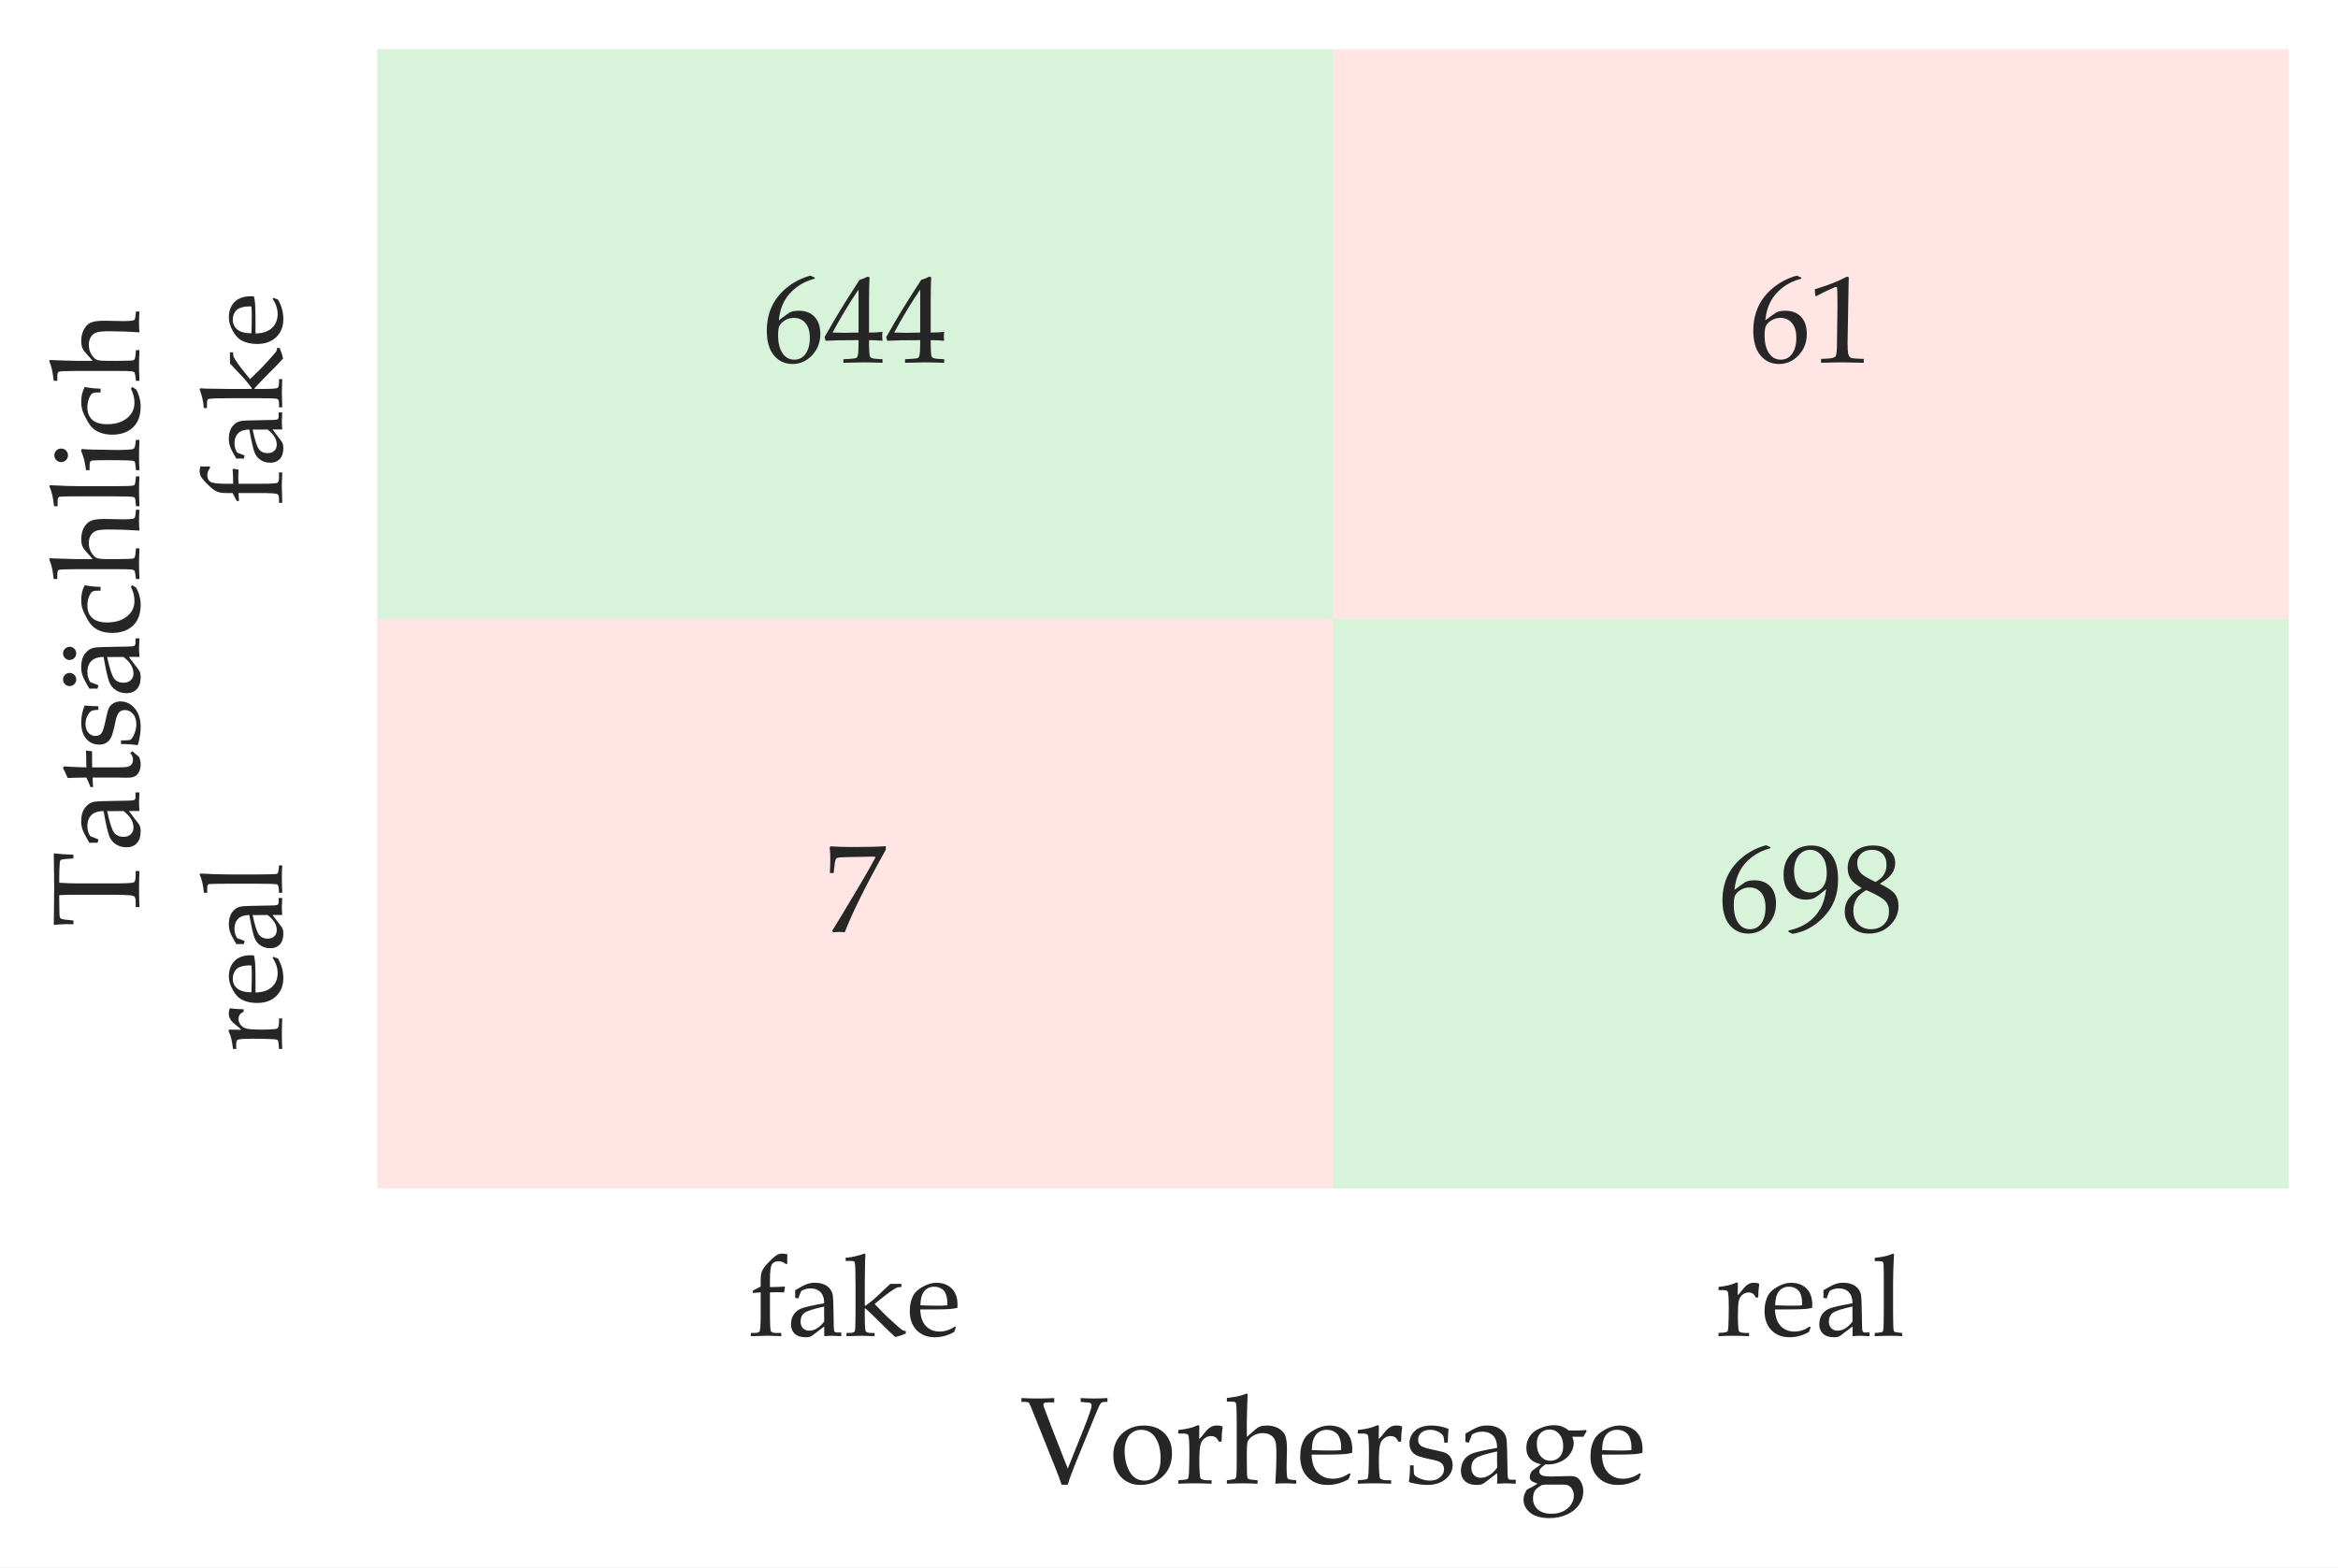
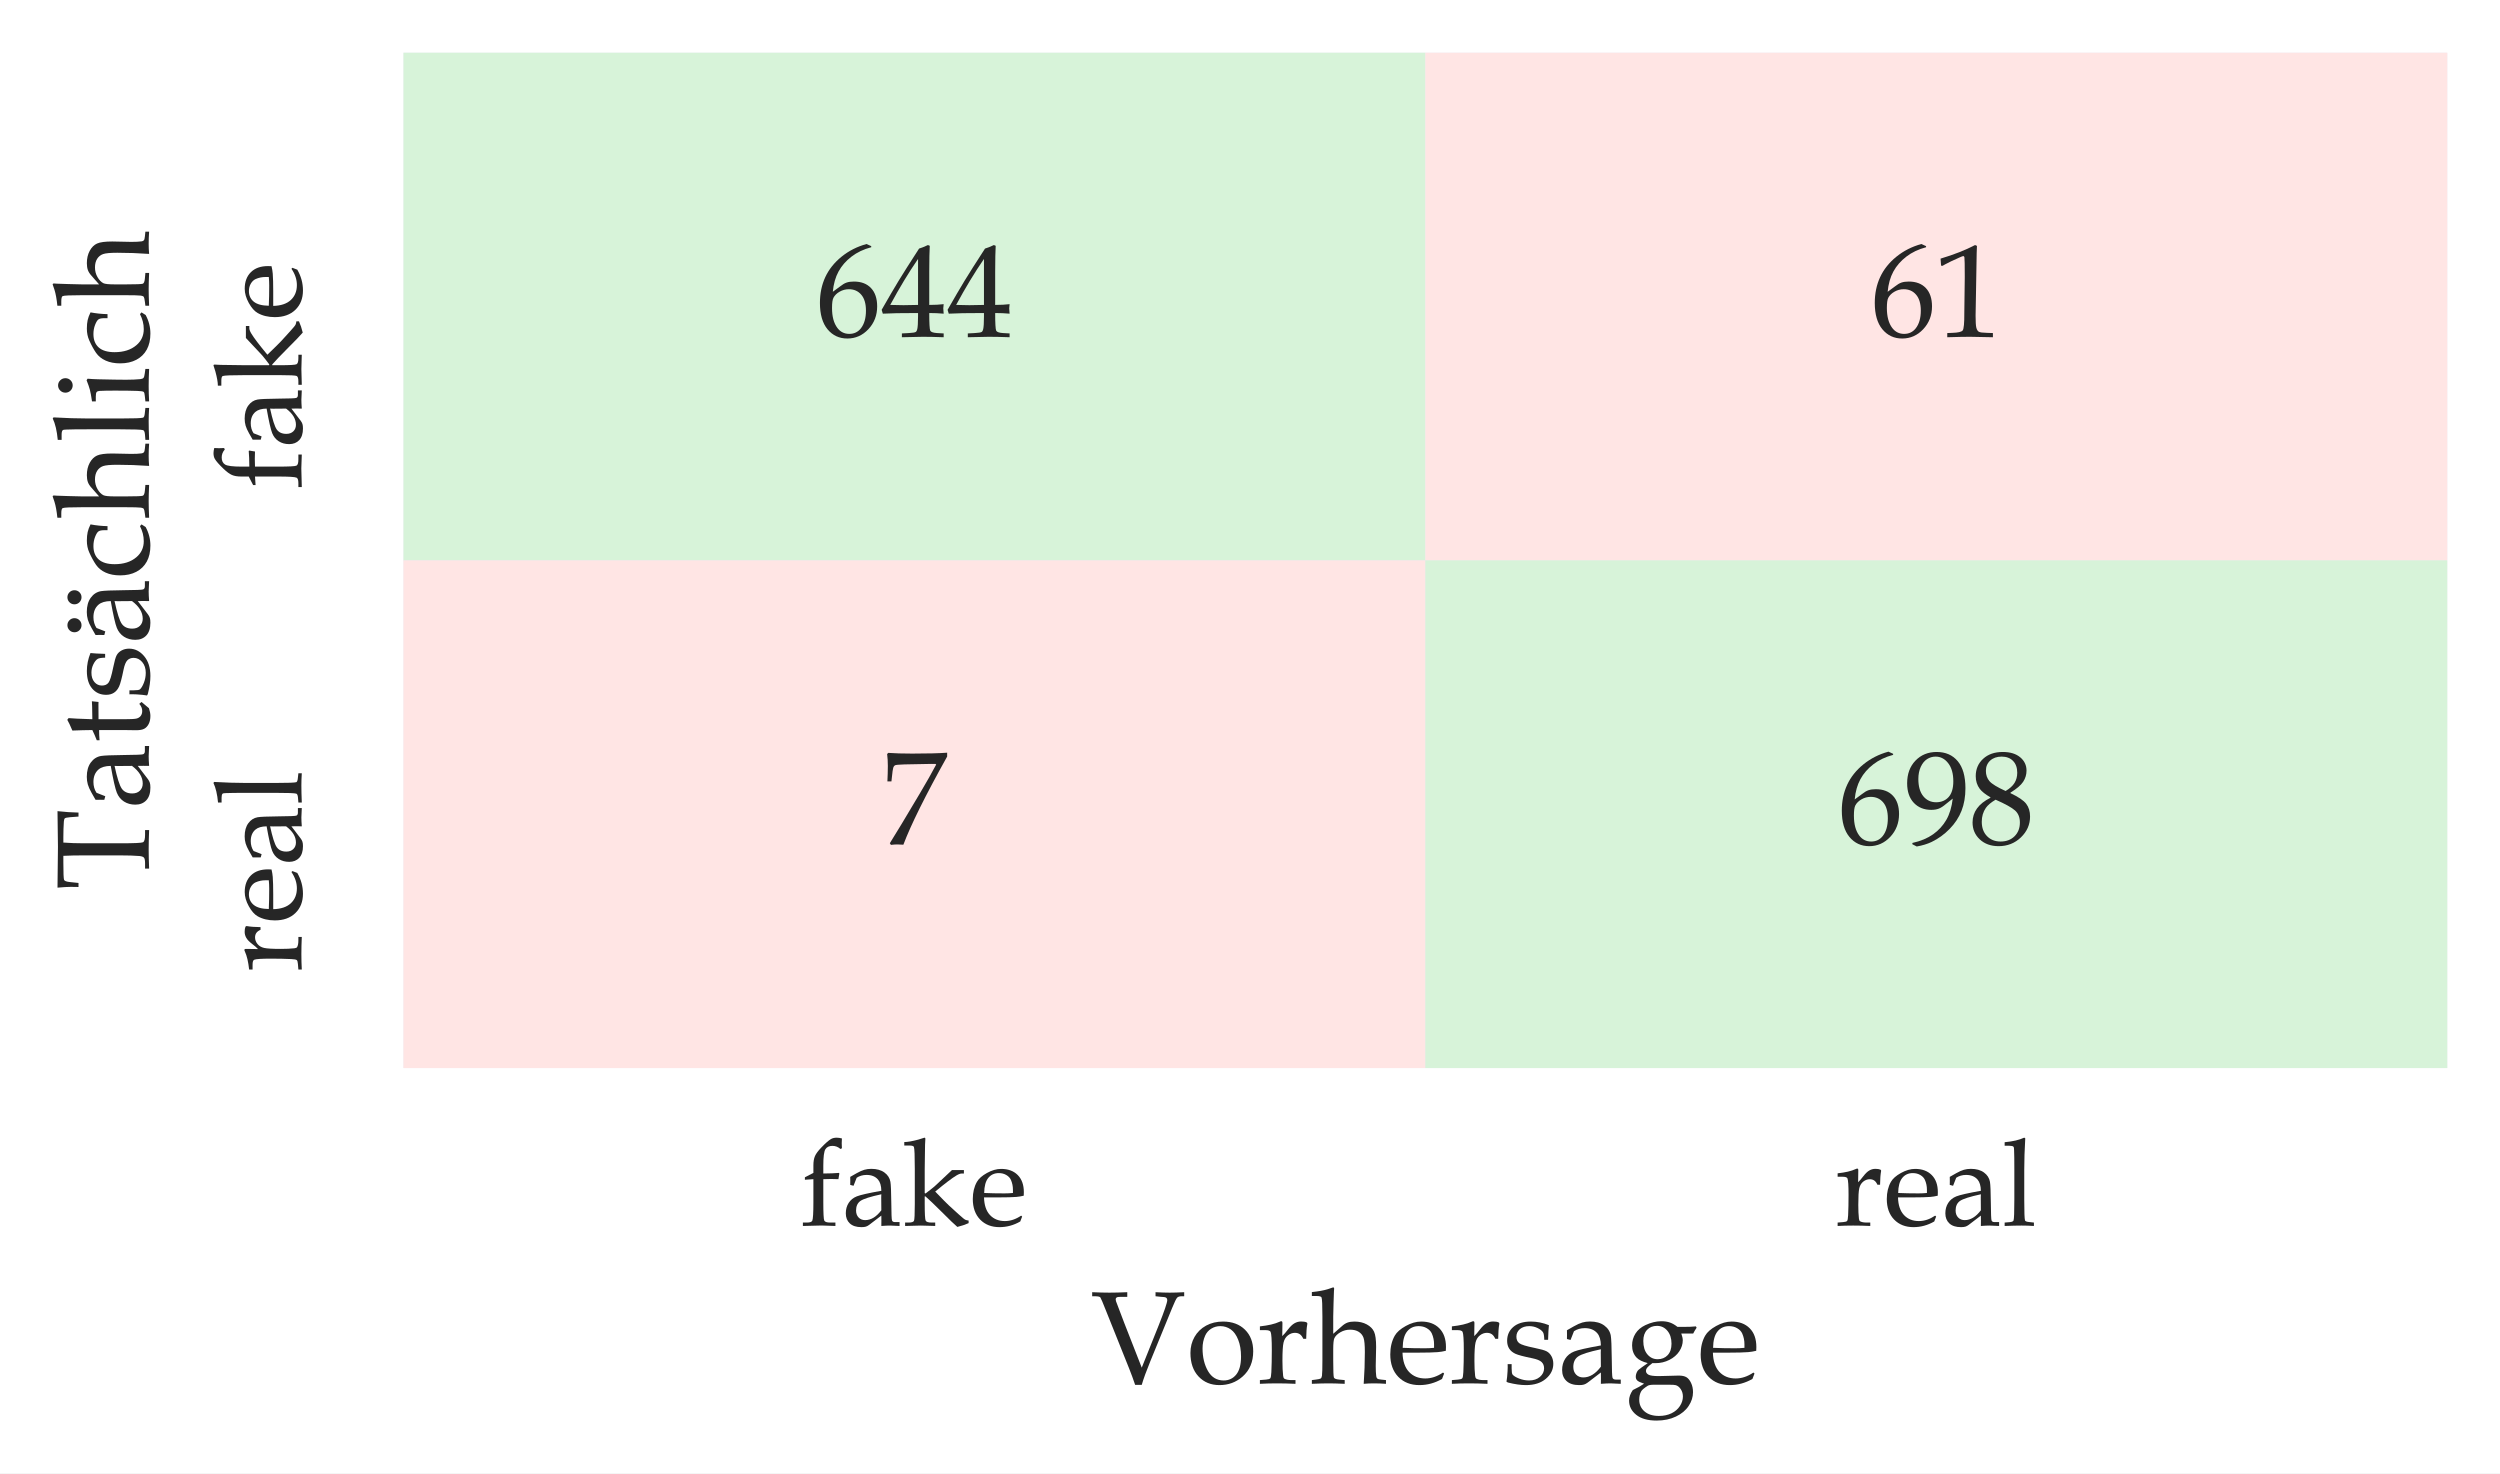
- <svg xmlns="http://www.w3.org/2000/svg" xmlns:xlink="http://www.w3.org/1999/xlink" height="228.846pt" version="1.1" viewBox="0 0 341.281 228.846" width="341.281pt">
+ <svg xmlns="http://www.w3.org/2000/svg" xmlns:xlink="http://www.w3.org/1999/xlink" height="201.126pt" version="1.1" viewBox="0 0 341.281 201.126" width="341.281pt">
  <defs>
    <style type="text/css">*{stroke-linecap:butt;stroke-linejoin:round;}</style>
  </defs>
  <g id="figure_1">
    <g id="patch_1">
-       <path d="M 0 228.846  L 341.281 228.846  L 341.281 0  L 0 0  z " style="fill:#ffffff;" />
+       <path d="M 0 201.126  L 341.281 201.126  L 341.281 0  L 0 0  z " style="fill:#ffffff;" />
    </g>
    <g id="axes_1">
      <g id="patch_2">
-         <path d="M 55.081 173.52  L 334.081 173.52  L 334.081 7.2  L 55.081 7.2  z " style="fill:#eaeaf2;" />
+         <path d="M 55.081 145.8  L 334.081 145.8  L 334.081 7.2  L 55.081 7.2  z " style="fill:#eaeaf2;" />
      </g>
      <g id="matplotlib.axis_1">
        <g id="xtick_1">
          <g id="text_1">
-             <g style="fill:#262626;" transform="translate(109.4194 195.0238)scale(0.165 -0.165)">
+             <g style="fill:#262626;" transform="translate(109.4194 167.3038)scale(0.165 -0.165)">
              <defs>
                <path d="M 1153 2456  L 1153 1241  Q 1153 366 1204 262  Q 1256 159 1519 159  L 1794 159  L 1794 -22  Q 1281 3 1059 3  L 72 -22  L 72 159  L 281 159  Q 525 159 569 256  Q 628 388 628 1241  L 628 2456  L 178 2425  L 178 2556  Q 400 2666 628 2788  L 628 3184  Q 628 3488 711 3678  Q 794 3869 1044 4128  Q 1375 4475 1559 4581  Q 1681 4653 1866 4653  Q 1988 4653 2138 4613  Q 2128 4453 2128 4356  Q 2128 4259 2138 4091  L 2059 4056  Q 1875 4219 1638 4219  Q 1375 4219 1264 4041  Q 1153 3863 1153 3172  L 1153 2756  Q 1659 2759 1981 2788  L 2003 2756  L 1953 2456  L 1569 2466  Q 1428 2466 1153 2456  z " id="BookAntiqua-66" transform="scale(0.015625)" />
                <path d="M 447 2153  L 450 2363  L 447 2578  L 788 2772  Q 1019 2903 1192 2953  Q 1366 3003 1563 3003  Q 1994 3003 2258 2809  Q 2522 2616 2575 2316  Q 2613 2091 2622 1200  Q 2628 359 2659 271  Q 2691 184 2816 184  L 3059 184  L 3059 -22  Q 2703 0 2563 0  Q 2388 0 2094 -22  L 2097 256  Q 2097 391 2094 528  L 1447 34  Q 1359 -31 1275 -57  Q 1191 -84 1041 -84  Q 638 -84 425 114  Q 213 313 213 647  Q 213 963 364 1198  Q 516 1434 795 1546  Q 1075 1659 2094 1841  Q 2088 2238 1919 2434  Q 1706 2681 1313 2681  Q 1163 2681 1031 2643  Q 900 2606 788 2531  Q 697 2309 622 2106  L 447 2153  z M 2094 1656  Q 1225 1469 990 1305  Q 756 1141 756 797  Q 756 566 890 427  Q 1025 288 1238 288  Q 1472 288 1686 419  Q 1900 550 2094 809  L 2088 1503  L 2094 1656  z " id="BookAntiqua-61" transform="scale(0.015625)" />
                <path d="M 1191 1544  L 1191 1147  Q 1191 359 1242 259  Q 1294 159 1556 159  L 1747 159  L 1747 -22  L 1578 -16  Q 1128 0 984 0  L 153 -22  L 153 159  L 338 159  Q 578 159 622 250  Q 666 341 666 1141  L 666 3003  Q 666 4038 619 4163  Q 591 4238 375 4238  L 109 4238  L 109 4422  Q 372 4422 859 4553  L 1175 4653  Q 1225 4653 1225 4591  L 1209 4278  Q 1203 4159 1191 2972  L 1191 1719  L 1231 1697  Q 1516 1909 1716 2078  Q 1819 2166 2184 2516  L 2634 2938  L 3266 2938  L 3266 2756  L 3153 2756  Q 3044 2756 2872 2653  Q 2531 2450 1747 1800  Q 2334 1191 2469 1069  Q 3094 494 3222 391  Q 3300 325 3356 301  Q 3413 278 3516 266  L 3516 128  Q 3244 6 2919 -72  Q 2734 78 2047 766  Q 1544 1269 1231 1544  L 1191 1544  z " id="BookAntiqua-6b" transform="scale(0.015625)" />
                <path d="M 772 1491  Q 788 875 1088 556  Q 1388 238 1875 238  Q 2094 238 2309 309  Q 2525 381 2738 525  L 2791 478  L 2691 216  Q 2431 66 2156 -9  Q 1881 -84 1591 -84  Q 956 -84 567 317  Q 178 719 178 1406  Q 178 1931 397 2316  Q 541 2569 928 2784  Q 1316 3000 1681 3000  Q 2234 3000 2557 2675  Q 2881 2350 2881 1766  L 2875 1581  Q 2669 1531 2481 1516  Q 2147 1491 1553 1491  L 772 1491  z M 781 1725  Q 1266 1703 1850 1703  Q 2084 1703 2303 1725  L 2303 1900  Q 2303 2175 2194 2422  Q 2125 2575 1953 2676  Q 1781 2778 1556 2778  Q 1206 2778 997 2522  Q 788 2266 781 1725  z " id="BookAntiqua-65" transform="scale(0.015625)" />
              </defs>
              <use xlink:href="#BookAntiqua-66" />
              <use x="33.301" xlink:href="#BookAntiqua-61" />
              <use x="83.301" xlink:href="#BookAntiqua-6b" />
              <use x="138.916" xlink:href="#BookAntiqua-65" />
            </g>
          </g>
        </g>
        <g id="xtick_2">
          <g id="text_2">
-             <g style="fill:#262626;" transform="translate(250.5939 195.0238)scale(0.165 -0.165)">
+             <g style="fill:#262626;" transform="translate(250.5939 167.3038)scale(0.165 -0.165)">
              <defs>
                <path d="M 1188 2294  Q 1313 2413 1459 2606  Q 1634 2834 1784 2918  Q 1934 3003 2100 3003  Q 2272 3003 2363 2963  Q 2406 2944 2406 2903  L 2403 2872  Q 2356 2619 2350 2163  L 2209 2163  Q 2138 2322 2039 2387  Q 1941 2453 1803 2453  Q 1619 2453 1461 2328  Q 1303 2203 1250 1978  Q 1197 1753 1197 1094  Q 1197 659 1231 363  Q 1244 253 1294 225  Q 1413 159 1644 159  L 1831 159  L 1831 -22  Q 1353 0 925 0  Q 509 0 103 -22  L 103 159  L 403 184  Q 563 197 605 244  Q 647 291 659 547  Q 681 997 681 1616  Q 681 2369 622 2500  Q 581 2584 366 2584  L 103 2584  L 103 2766  Q 406 2800 643 2854  Q 881 2909 1066 2994  Q 1109 3016 1138 3016  Q 1172 3016 1184 2997  Q 1197 2978 1197 2913  L 1188 2294  z " id="BookAntiqua-72" transform="scale(0.015625)" />
                <path d="M 1244 4619  Q 1191 3703 1191 2963  L 1191 1356  Q 1191 400 1231 272  Q 1253 206 1438 188  L 1703 159  L 1703 -22  Q 1363 0 1053 0  Q 709 0 153 -22  L 153 159  L 422 181  Q 600 197 625 272  Q 666 394 666 1381  L 666 2978  L 663 3578  L 653 3988  Q 653 4141 619 4175  Q 569 4225 409 4225  L 153 4225  L 153 4413  Q 803 4472 1191 4656  L 1244 4619  z " id="BookAntiqua-6c" transform="scale(0.015625)" />
              </defs>
              <use xlink:href="#BookAntiqua-72" />
              <use x="39.502" xlink:href="#BookAntiqua-65" />
              <use x="87.402" xlink:href="#BookAntiqua-61" />
              <use x="137.402" xlink:href="#BookAntiqua-6c" />
            </g>
          </g>
        </g>
        <g id="text_3">
-           <g style="fill:#262626;" transform="translate(148.8769 216.5667)scale(0.18 -0.18)">
+           <g style="fill:#262626;" transform="translate(148.8769 188.8467)scale(0.18 -0.18)">
            <defs>
              <path d="M 2163 -72  Q 2022 347 1875 713  L 756 3509  Q 516 4116 475 4172  Q 434 4228 206 4228  L 78 4228  L 78 4425  Q 569 4403 913 4403  Q 1275 4403 1781 4425  L 1781 4200  L 1472 4200  Q 1313 4200 1266 4170  Q 1219 4141 1219 4078  Q 1219 4038 1234 3988  L 1641 2916  L 2484 763  L 3306 2816  Q 3722 3863 3722 4041  Q 3722 4184 3550 4191  L 3422 4200  L 3153 4228  L 3153 4425  Q 3569 4403 3838 4403  Q 4119 4403 4544 4425  L 4544 4228  L 4419 4228  Q 4269 4228 4201 4158  Q 4134 4088 3959 3659  L 2906 1088  Q 2609 363 2484 -72  L 2163 -72  z " id="BookAntiqua-56" transform="scale(0.015625)" />
              <path d="M 225 1478  Q 225 1909 425 2257  Q 625 2606 986 2803  Q 1347 3000 1806 3000  Q 2472 3000 2872 2606  Q 3272 2213 3272 1556  Q 3272 781 2750 325  Q 2284 -84 1634 -84  Q 1009 -84 617 336  Q 225 756 225 1478  z M 813 1700  Q 813 1056 1077 598  Q 1341 141 1838 141  Q 2216 141 2448 428  Q 2681 716 2681 1300  Q 2681 1772 2543 2117  Q 2406 2463 2181 2620  Q 1956 2778 1678 2778  Q 1431 2778 1232 2653  Q 1034 2528 941 2319  Q 813 2034 813 1700  z " id="BookAntiqua-6f" transform="scale(0.015625)" />
              <path d="M 1134 2406  L 1544 2766  Q 1688 2900 1827 2950  Q 1966 3000 2163 3000  Q 2509 3000 2764 2861  Q 3019 2722 3117 2505  Q 3216 2288 3216 1766  L 3197 841  Q 3197 528 3222 347  Q 3231 272 3273 234  Q 3316 197 3456 184  L 3694 159  L 3694 -22  Q 3391 0 3103 0  Q 2856 0 2613 -22  Q 2669 763 2669 1522  Q 2669 2031 2605 2212  Q 2541 2394 2375 2500  Q 2209 2606 1956 2606  Q 1697 2606 1484 2482  Q 1272 2359 1191 2197  Q 1134 2081 1134 1647  L 1134 1103  Q 1134 359 1168 281  Q 1203 203 1419 184  L 1691 159  L 1691 -22  Q 1203 0 906 0  Q 597 0 97 -22  L 97 159  L 294 184  Q 478 206 525 236  Q 572 266 588 372  Q 609 541 609 1128  L 609 3238  Q 609 4072 566 4172  Q 538 4241 313 4241  L 97 4241  L 97 4431  Q 581 4481 872 4572  L 1128 4659  Q 1178 4659 1178 4594  L 1169 4466  L 1150 3903  Q 1134 3478 1134 3244  L 1134 2406  z " id="BookAntiqua-68" transform="scale(0.015625)" />
              <path d="M 475 934  L 475 731  Q 475 488 519 428  Q 600 328 836 234  Q 1072 141 1322 141  Q 1644 141 1847 314  Q 2050 488 2050 728  Q 2050 919 1931 1034  Q 1813 1150 1478 1219  Q 856 1344 656 1437  Q 456 1531 356 1687  Q 256 1844 256 2066  Q 256 2481 557 2740  Q 859 3000 1413 3000  Q 1850 3000 2284 2825  Q 2259 2613 2244 2113  L 2059 2113  Q 2053 2388 2000 2475  Q 1928 2591 1737 2684  Q 1547 2778 1331 2778  Q 1047 2778 876 2633  Q 706 2488 706 2269  Q 706 2059 841 1953  Q 975 1844 1584 1722  Q 2034 1631 2178 1553  Q 2322 1475 2409 1315  Q 2497 1156 2497 950  Q 2497 528 2136 222  Q 1775 -84 1172 -84  Q 788 -84 309 38  Q 225 59 225 103  L 234 147  Q 247 194 256 313  Q 284 616 284 784  L 281 934  L 475 934  z " id="BookAntiqua-73" transform="scale(0.015625)" />
              <path d="M 2797 2419  Q 2869 2219 2869 2091  Q 2869 1813 2700 1555  Q 2531 1297 2218 1139  Q 1906 981 1544 981  L 1397 984  Q 1191 831 1136 756  Q 1081 681 1081 609  Q 1081 491 1203 422  Q 1325 353 1700 353  Q 1844 353 2113 363  Q 2497 378 2669 378  Q 2916 378 3047 298  Q 3178 219 3272 20  Q 3366 -178 3366 -428  Q 3366 -778 3153 -1098  Q 2941 -1419 2534 -1612  Q 2128 -1806 1600 -1806  Q 956 -1806 609 -1526  Q 263 -1247 263 -838  Q 263 -584 444 -325  Q 769 -172 991 -16  Q 734 69 661 139  Q 588 209 588 319  Q 588 450 659 578  Q 700 656 866 769  L 1169 984  Q 794 1078 628 1250  Q 409 1481 409 1841  Q 409 2156 571 2415  Q 734 2675 1050 2825  Q 1453 3016 1828 3016  Q 2066 3016 2245 2953  Q 2425 2891 2613 2741  L 2875 2741  Q 3281 2741 3506 2766  L 3541 2700  Q 3447 2566 3375 2419  L 2797 2419  z M 2322 1925  Q 2322 2316 2122 2553  Q 1922 2791 1619 2791  Q 1319 2791 1136 2597  Q 953 2403 953 2059  Q 953 1644 1151 1408  Q 1350 1172 1650 1172  Q 1950 1172 2136 1370  Q 2322 1569 2322 1925  z M 1472 -66  Q 1250 -66 1169 -116  Q 906 -284 850 -388  Q 756 -550 756 -797  Q 756 -1138 1009 -1359  Q 1263 -1581 1713 -1581  Q 2059 -1581 2321 -1453  Q 2584 -1325 2729 -1101  Q 2875 -878 2875 -641  Q 2875 -438 2773 -284  Q 2672 -131 2531 -88  Q 2459 -66 2203 -66  L 1472 -66  z " id="BookAntiqua-67" transform="scale(0.015625)" />
            </defs>
            <use xlink:href="#BookAntiqua-56" />
            <use x="72.217" xlink:href="#BookAntiqua-6f" />
            <use x="126.807" xlink:href="#BookAntiqua-72" />
            <use x="166.309" xlink:href="#BookAntiqua-68" />
            <use x="224.512" xlink:href="#BookAntiqua-65" />
            <use x="272.412" xlink:href="#BookAntiqua-72" />
            <use x="311.914" xlink:href="#BookAntiqua-73" />
            <use x="354.297" xlink:href="#BookAntiqua-61" />
            <use x="404.297" xlink:href="#BookAntiqua-67" />
            <use x="459.912" xlink:href="#BookAntiqua-65" />
          </g>
        </g>
      </g>
      <g id="matplotlib.axis_2">
        <g id="ytick_1">
          <g id="text_4">
-             <g style="fill:#262626;" transform="translate(41.14187 73.60219)rotate(-90)scale(0.165 -0.165)">
+             <g style="fill:#262626;" transform="translate(41.14187 66.67219)rotate(-90)scale(0.165 -0.165)">
              <use xlink:href="#BookAntiqua-66" />
              <use x="33.301" xlink:href="#BookAntiqua-61" />
              <use x="83.301" xlink:href="#BookAntiqua-6b" />
              <use x="138.916" xlink:href="#BookAntiqua-65" />
            </g>
          </g>
        </g>
        <g id="ytick_2">
          <g id="text_5">
-             <g style="fill:#262626;" transform="translate(41.14187 153.4132)rotate(-90)scale(0.165 -0.165)">
+             <g style="fill:#262626;" transform="translate(41.14187 132.6232)rotate(-90)scale(0.165 -0.165)">
              <use xlink:href="#BookAntiqua-72" />
              <use x="39.502" xlink:href="#BookAntiqua-65" />
              <use x="87.402" xlink:href="#BookAntiqua-61" />
              <use x="137.402" xlink:href="#BookAntiqua-6c" />
            </g>
          </g>
        </g>
        <g id="text_6">
-           <g style="fill:#262626;" transform="translate(20.295 135.3333)rotate(-90)scale(0.18 -0.18)">
+           <g style="fill:#262626;" transform="translate(20.295 121.4733)rotate(-90)scale(0.18 -0.18)">
            <defs>
              <path d="M 2294 4141  Q 2259 3672 2259 3153  L 2259 1372  Q 2259 378 2309 276  Q 2359 175 2666 175  L 2900 175  L 2900 -22  Q 2347 0 1963 0  Q 1575 0 1031 -22  L 1031 175  L 1294 175  Q 1500 175 1562 229  Q 1625 284 1641 444  Q 1672 809 1672 1388  L 1672 3172  Q 1672 3700 1650 4141  L 1331 4141  Q 559 4141 481 4105  Q 403 4069 378 3825  L 334 3406  L 138 3406  L 144 3778  Q 144 4003 106 4425  Q 1794 4403 2091 4403  L 3819 4425  Q 3759 3897 3750 3406  L 3556 3406  L 3525 3816  Q 3506 4028 3472 4067  Q 3438 4106 3319 4116  Q 2975 4141 2538 4141  L 2294 4141  z " id="BookAntiqua-54" transform="scale(0.015625)" />
              <path d="M 1159 2434  L 1159 1209  Q 1159 731 1190 597  Q 1222 463 1317 388  Q 1413 313 1559 313  Q 1650 313 1736 348  Q 1822 384 1906 456  L 1997 347  L 1694 -13  Q 1594 -47 1500 -65  Q 1406 -84 1319 -84  Q 1088 -84 928 -1  Q 769 81 697 214  Q 625 347 625 616  L 634 1219  L 634 2406  Q 394 2406 138 2384  L 138 2519  Q 406 2622 634 2734  Q 631 3181 609 3703  Q 972 3856 1131 3950  L 1213 3888  Q 1188 3644 1159 2734  Q 1541 2734 1781 2744  L 2031 2756  L 1997 2434  L 1869 2438  L 1269 2434  L 1159 2434  z " id="BookAntiqua-74" transform="scale(0.015625)" />
              <path d="M 447 2153  L 450 2363  L 447 2578  L 788 2772  Q 1019 2903 1192 2953  Q 1366 3003 1563 3003  Q 1994 3003 2258 2809  Q 2522 2616 2575 2316  Q 2613 2091 2622 1200  Q 2628 359 2659 271  Q 2691 184 2816 184  L 3059 184  L 3059 -22  Q 2703 0 2563 0  Q 2388 0 2094 -22  L 2097 256  Q 2097 391 2094 528  L 1447 34  Q 1359 -31 1275 -57  Q 1191 -84 1041 -84  Q 638 -84 425 114  Q 213 313 213 647  Q 213 963 364 1198  Q 516 1434 795 1546  Q 1075 1659 2094 1841  Q 2088 2238 1919 2434  Q 1706 2681 1313 2681  Q 1163 2681 1031 2643  Q 900 2606 788 2531  Q 697 2309 622 2106  L 447 2153  z M 2094 1656  Q 1225 1469 990 1305  Q 756 1141 756 797  Q 756 566 890 427  Q 1025 288 1238 288  Q 1472 288 1686 419  Q 1900 550 2094 809  L 2088 1503  L 2094 1656  z M 924 3944  Q 1064 3944 1164 3844  Q 1264 3744 1264 3603  Q 1264 3459 1164 3359  Q 1064 3259 924 3259  Q 780 3259 680 3359  Q 580 3459 580 3603  Q 580 3744 680 3844  Q 780 3944 924 3944  z M 2280 3944  Q 2420 3944 2520 3844  Q 2620 3744 2620 3603  Q 2620 3459 2520 3359  Q 2420 3259 2280 3259  Q 2139 3259 2037 3359  Q 1936 3459 1936 3603  Q 1936 3744 2036 3844  Q 2136 3944 2280 3944  z " id="BookAntiqua-e4" transform="scale(0.015625)" />
              <path d="M 2531 422  L 2616 347  L 2488 147  Q 2275 31 2050 -26  Q 1825 -84 1591 -84  Q 1131 -84 811 91  Q 491 266 316 597  Q 141 928 141 1384  Q 141 1788 275 2086  Q 409 2384 651 2553  Q 894 2722 1256 2884  Q 1513 3000 1828 3000  Q 2069 3000 2242 2961  Q 2416 2922 2616 2822  Q 2538 2409 2531 1997  L 2334 1997  L 2334 2153  Q 2334 2353 2276 2436  Q 2219 2519 2012 2600  Q 1806 2681 1563 2681  Q 1141 2681 912 2423  Q 684 2166 684 1653  Q 684 994 1022 597  Q 1325 238 1803 238  Q 1991 238 2172 284  Q 2353 331 2531 422  z " id="BookAntiqua-63" transform="scale(0.015625)" />
              <path d="M 934 4397  Q 1078 4397 1181 4292  Q 1284 4188 1284 4041  Q 1284 3894 1181 3791  Q 1078 3688 934 3688  Q 788 3688 684 3791  Q 581 3894 581 4041  Q 581 4188 684 4292  Q 788 4397 934 4397  z M 1184 3013  L 1259 2966  Q 1238 2731 1231 2450  Q 1209 1538 1209 1103  Q 1209 697 1238 409  Q 1250 297 1297 253  Q 1344 209 1522 188  L 1734 159  L 1734 -22  Q 1278 0 903 0  Q 534 0 159 -22  L 159 159  L 428 188  Q 584 200 620 245  Q 656 291 666 547  Q 681 944 681 1641  Q 681 2125 666 2388  Q 659 2484 611 2525  Q 563 2566 394 2566  L 159 2566  L 159 2750  Q 541 2806 720 2853  Q 900 2900 1184 3013  z " id="BookAntiqua-69" transform="scale(0.015625)" />
            </defs>
            <use xlink:href="#BookAntiqua-54" />
            <use x="61.279" xlink:href="#BookAntiqua-61" />
            <use x="111.279" xlink:href="#BookAntiqua-74" />
            <use x="143.896" xlink:href="#BookAntiqua-73" />
            <use x="186.279" xlink:href="#BookAntiqua-e4" />
            <use x="236.279" xlink:href="#BookAntiqua-63" />
            <use x="280.664" xlink:href="#BookAntiqua-68" />
            <use x="338.867" xlink:href="#BookAntiqua-6c" />
            <use x="367.969" xlink:href="#BookAntiqua-69" />
            <use x="397.07" xlink:href="#BookAntiqua-63" />
            <use x="441.455" xlink:href="#BookAntiqua-68" />
          </g>
        </g>
      </g>
      <g id="QuadMesh_1">
-         <path clip-path="url(#pb17796bcda)" d="M 55.081 7.2  L 194.581 7.2  L 194.581 90.36  L 55.081 90.36  L 55.081 7.2  " style="fill:#d7f3d9;" />
-         <path clip-path="url(#pb17796bcda)" d="M 194.581 7.2  L 334.081 7.2  L 334.081 90.36  L 194.581 90.36  L 194.581 7.2  " style="fill:#ffe5e4;" />
-         <path clip-path="url(#pb17796bcda)" d="M 55.081 90.36  L 194.581 90.36  L 194.581 173.52  L 55.081 173.52  L 55.081 90.36  " style="fill:#ffe5e4;" />
-         <path clip-path="url(#pb17796bcda)" d="M 194.581 90.36  L 334.081 90.36  L 334.081 173.52  L 194.581 173.52  L 194.581 90.36  " style="fill:#d7f3d9;" />
+         <path clip-path="url(#pf51b17eaa6)" d="M 55.081 7.2  L 194.581 7.2  L 194.581 76.5  L 55.081 76.5  L 55.081 7.2  " style="fill:#d7f3d9;" />
+         <path clip-path="url(#pf51b17eaa6)" d="M 194.581 7.2  L 334.081 7.2  L 334.081 76.5  L 194.581 76.5  L 194.581 7.2  " style="fill:#ffe5e4;" />
+         <path clip-path="url(#pf51b17eaa6)" d="M 55.081 76.5  L 194.581 76.5  L 194.581 145.8  L 55.081 145.8  L 55.081 76.5  " style="fill:#ffe5e4;" />
+         <path clip-path="url(#pf51b17eaa6)" d="M 194.581 76.5  L 334.081 76.5  L 334.081 145.8  L 194.581 145.8  L 194.581 76.5  " style="fill:#d7f3d9;" />
      </g>
      <g id="text_7">
-         <g style="fill:#262626;" transform="translate(111.3314 52.90594)scale(0.18 -0.18)">
+         <g style="fill:#262626;" transform="translate(111.3314 45.97594)scale(0.18 -0.18)">
          <defs>
            <path d="M 2475 4503  L 2703 4400  L 2703 4347  Q 2147 4200 1744 3890  Q 1341 3581 1116 3168  Q 891 2756 838 2184  L 1191 2444  Q 1366 2584 1509 2632  Q 1653 2681 1863 2681  Q 2394 2681 2692 2365  Q 2991 2050 2991 1475  Q 2991 825 2566 370  Q 2141 -84 1544 -84  Q 956 -84 584 362  Q 213 809 213 1644  Q 213 2334 473 2896  Q 734 3459 1262 3887  Q 1791 4316 2475 4503  z M 1619 2309  Q 1378 2309 1170 2190  Q 963 2072 869 1894  Q 800 1763 800 1397  Q 800 775 1059 431  Q 1278 141 1638 141  Q 1988 141 2200 409  Q 2447 722 2447 1269  Q 2447 1778 2219 2043  Q 1991 2309 1619 2309  z " id="BookAntiqua-36" transform="scale(0.015625)" />
            <path d="M 991 -22  L 991 163  L 1328 181  Q 1606 197 1662 234  Q 1719 272 1738 372  Q 1775 538 1775 991  L 1775 1153  Q 566 1153 66 1122  L 9 1309  Q 516 2197 831 2715  Q 1147 3234 1825 4281  Q 1991 4328 2256 4453  L 2344 4416  Q 2322 4050 2319 3150  L 2319 1547  Q 2725 1547 3019 1584  Q 3000 1434 3000 1378  Q 3000 1338 3019 1122  Q 2684 1153 2319 1153  Q 2319 391 2369 295  Q 2419 200 2697 181  L 3019 163  L 3019 -22  Q 2428 0 2006 0  Q 1841 0 991 -22  z M 1775 3778  Q 1091 2784 425 1547  Q 784 1534 1069 1534  Q 1334 1534 1775 1547  L 1775 3778  z " id="BookAntiqua-34" transform="scale(0.015625)" />
          </defs>
          <use xlink:href="#BookAntiqua-36" />
          <use x="50" xlink:href="#BookAntiqua-34" />
          <use x="100" xlink:href="#BookAntiqua-34" />
        </g>
      </g>
      <g id="text_8">
-         <g style="fill:#262626;" transform="translate(255.3314 52.90594)scale(0.18 -0.18)">
+         <g style="fill:#262626;" transform="translate(255.3314 45.97594)scale(0.18 -0.18)">
          <defs>
            <path d="M 531 -22  L 531 181  L 775 191  Q 1197 203 1280 309  Q 1363 416 1359 1169  L 1381 2903  Q 1381 3775 1363 3863  Q 1353 3916 1306 3916  Q 1275 3916 1163 3866  Q 631 3631 434 3519  Q 297 3438 275 3438  Q 234 3438 228 3491  L 206 3794  Q 1188 4088 1881 4453  L 1972 4413  L 1959 4059  L 1928 2256  L 1906 1025  Q 1906 581 1943 437  Q 1981 294 2064 245  Q 2147 197 2463 191  L 2747 181  L 2747 -22  Q 1963 0 1634 0  Q 1256 0 531 -22  z " id="BookAntiqua-31" transform="scale(0.015625)" />
          </defs>
          <use xlink:href="#BookAntiqua-36" />
          <use x="50" xlink:href="#BookAntiqua-31" />
        </g>
      </g>
      <g id="text_9">
-         <g style="fill:#262626;" transform="translate(120.3314 136.0659)scale(0.18 -0.18)">
+         <g style="fill:#262626;" transform="translate(120.3314 115.2759)scale(0.18 -0.18)">
          <defs>
            <path d="M 484 3059  L 288 3059  Q 309 3472 309 3816  Q 309 4122 275 4388  L 331 4444  Q 794 4409 1491 4409  Q 2616 4409 3188 4453  L 3188 4266  Q 1613 1444 1063 -13  Q 856 0 766 0  Q 631 0 459 -22  L 406 59  Q 838 744 1866 2481  Q 2347 3291 2656 3878  L 2622 3906  L 2425 3909  Q 2088 3909 1113 3884  Q 709 3872 654 3840  Q 600 3809 572 3726  Q 544 3644 503 3238  L 484 3059  z " id="BookAntiqua-37" transform="scale(0.015625)" />
          </defs>
          <use xlink:href="#BookAntiqua-37" />
        </g>
      </g>
      <g id="text_10">
-         <g style="fill:#262626;" transform="translate(250.8314 136.0659)scale(0.18 -0.18)">
+         <g style="fill:#262626;" transform="translate(250.8314 115.2759)scale(0.18 -0.18)">
          <defs>
            <path d="M 650 -100  L 438 9  L 438 72  Q 1041 206 1444 492  Q 1847 778 2086 1193  Q 2325 1609 2397 2225  L 2075 1969  Q 1875 1797 1719 1737  Q 1563 1678 1353 1678  Q 831 1678 507 2020  Q 184 2363 184 2969  Q 184 3647 587 4067  Q 991 4488 1619 4488  Q 2266 4488 2639 4042  Q 3013 3597 3013 2728  Q 3013 2113 2823 1631  Q 2634 1150 2246 753  Q 1859 356 1375 122  Q 1069 -25 650 -100  z M 728 3178  Q 728 2634 968 2340  Q 1209 2047 1588 2047  Q 1969 2047 2197 2300  Q 2425 2553 2425 3066  Q 2425 3625 2176 3944  Q 1928 4263 1566 4263  Q 1338 4263 1148 4139  Q 959 4016 843 3761  Q 728 3506 728 3178  z " id="BookAntiqua-39" transform="scale(0.015625)" />
            <path d="M 1025 2263  L 1025 2288  Q 659 2500 509 2697  Q 313 2959 313 3313  Q 313 3825 672 4156  Q 1031 4488 1625 4488  Q 2163 4488 2470 4231  Q 2778 3975 2778 3584  Q 2778 3288 2614 3039  Q 2450 2791 2000 2516  L 2000 2488  Q 2578 2216 2764 1970  Q 2950 1725 2950 1356  Q 2950 769 2506 342  Q 2063 -84 1425 -84  Q 863 -84 511 244  Q 159 572 159 1066  Q 159 1831 1025 2263  z M 1763 2594  Q 2063 2769 2195 2984  Q 2328 3200 2328 3481  Q 2328 3847 2123 4055  Q 1919 4263 1572 4263  Q 1225 4263 1015 4070  Q 806 3878 806 3569  Q 806 3272 982 3069  Q 1159 2866 1763 2594  z M 1278 2172  Q 941 1972 803 1772  Q 606 1484 606 1100  Q 606 663 861 402  Q 1116 141 1519 141  Q 1938 141 2197 397  Q 2456 653 2456 1063  Q 2456 1438 2223 1647  Q 1991 1856 1278 2172  z " id="BookAntiqua-38" transform="scale(0.015625)" />
          </defs>
          <use xlink:href="#BookAntiqua-36" />
          <use x="50" xlink:href="#BookAntiqua-39" />
          <use x="100" xlink:href="#BookAntiqua-38" />
        </g>
      </g>
    </g>
  </g>
  <defs>
-     <clipPath id="pb17796bcda">
-       <rect height="166.32" width="279" x="55.081" y="7.2" />
+     <clipPath id="pf51b17eaa6">
+       <rect height="138.6" width="279" x="55.081" y="7.2" />
    </clipPath>
  </defs>
</svg>
